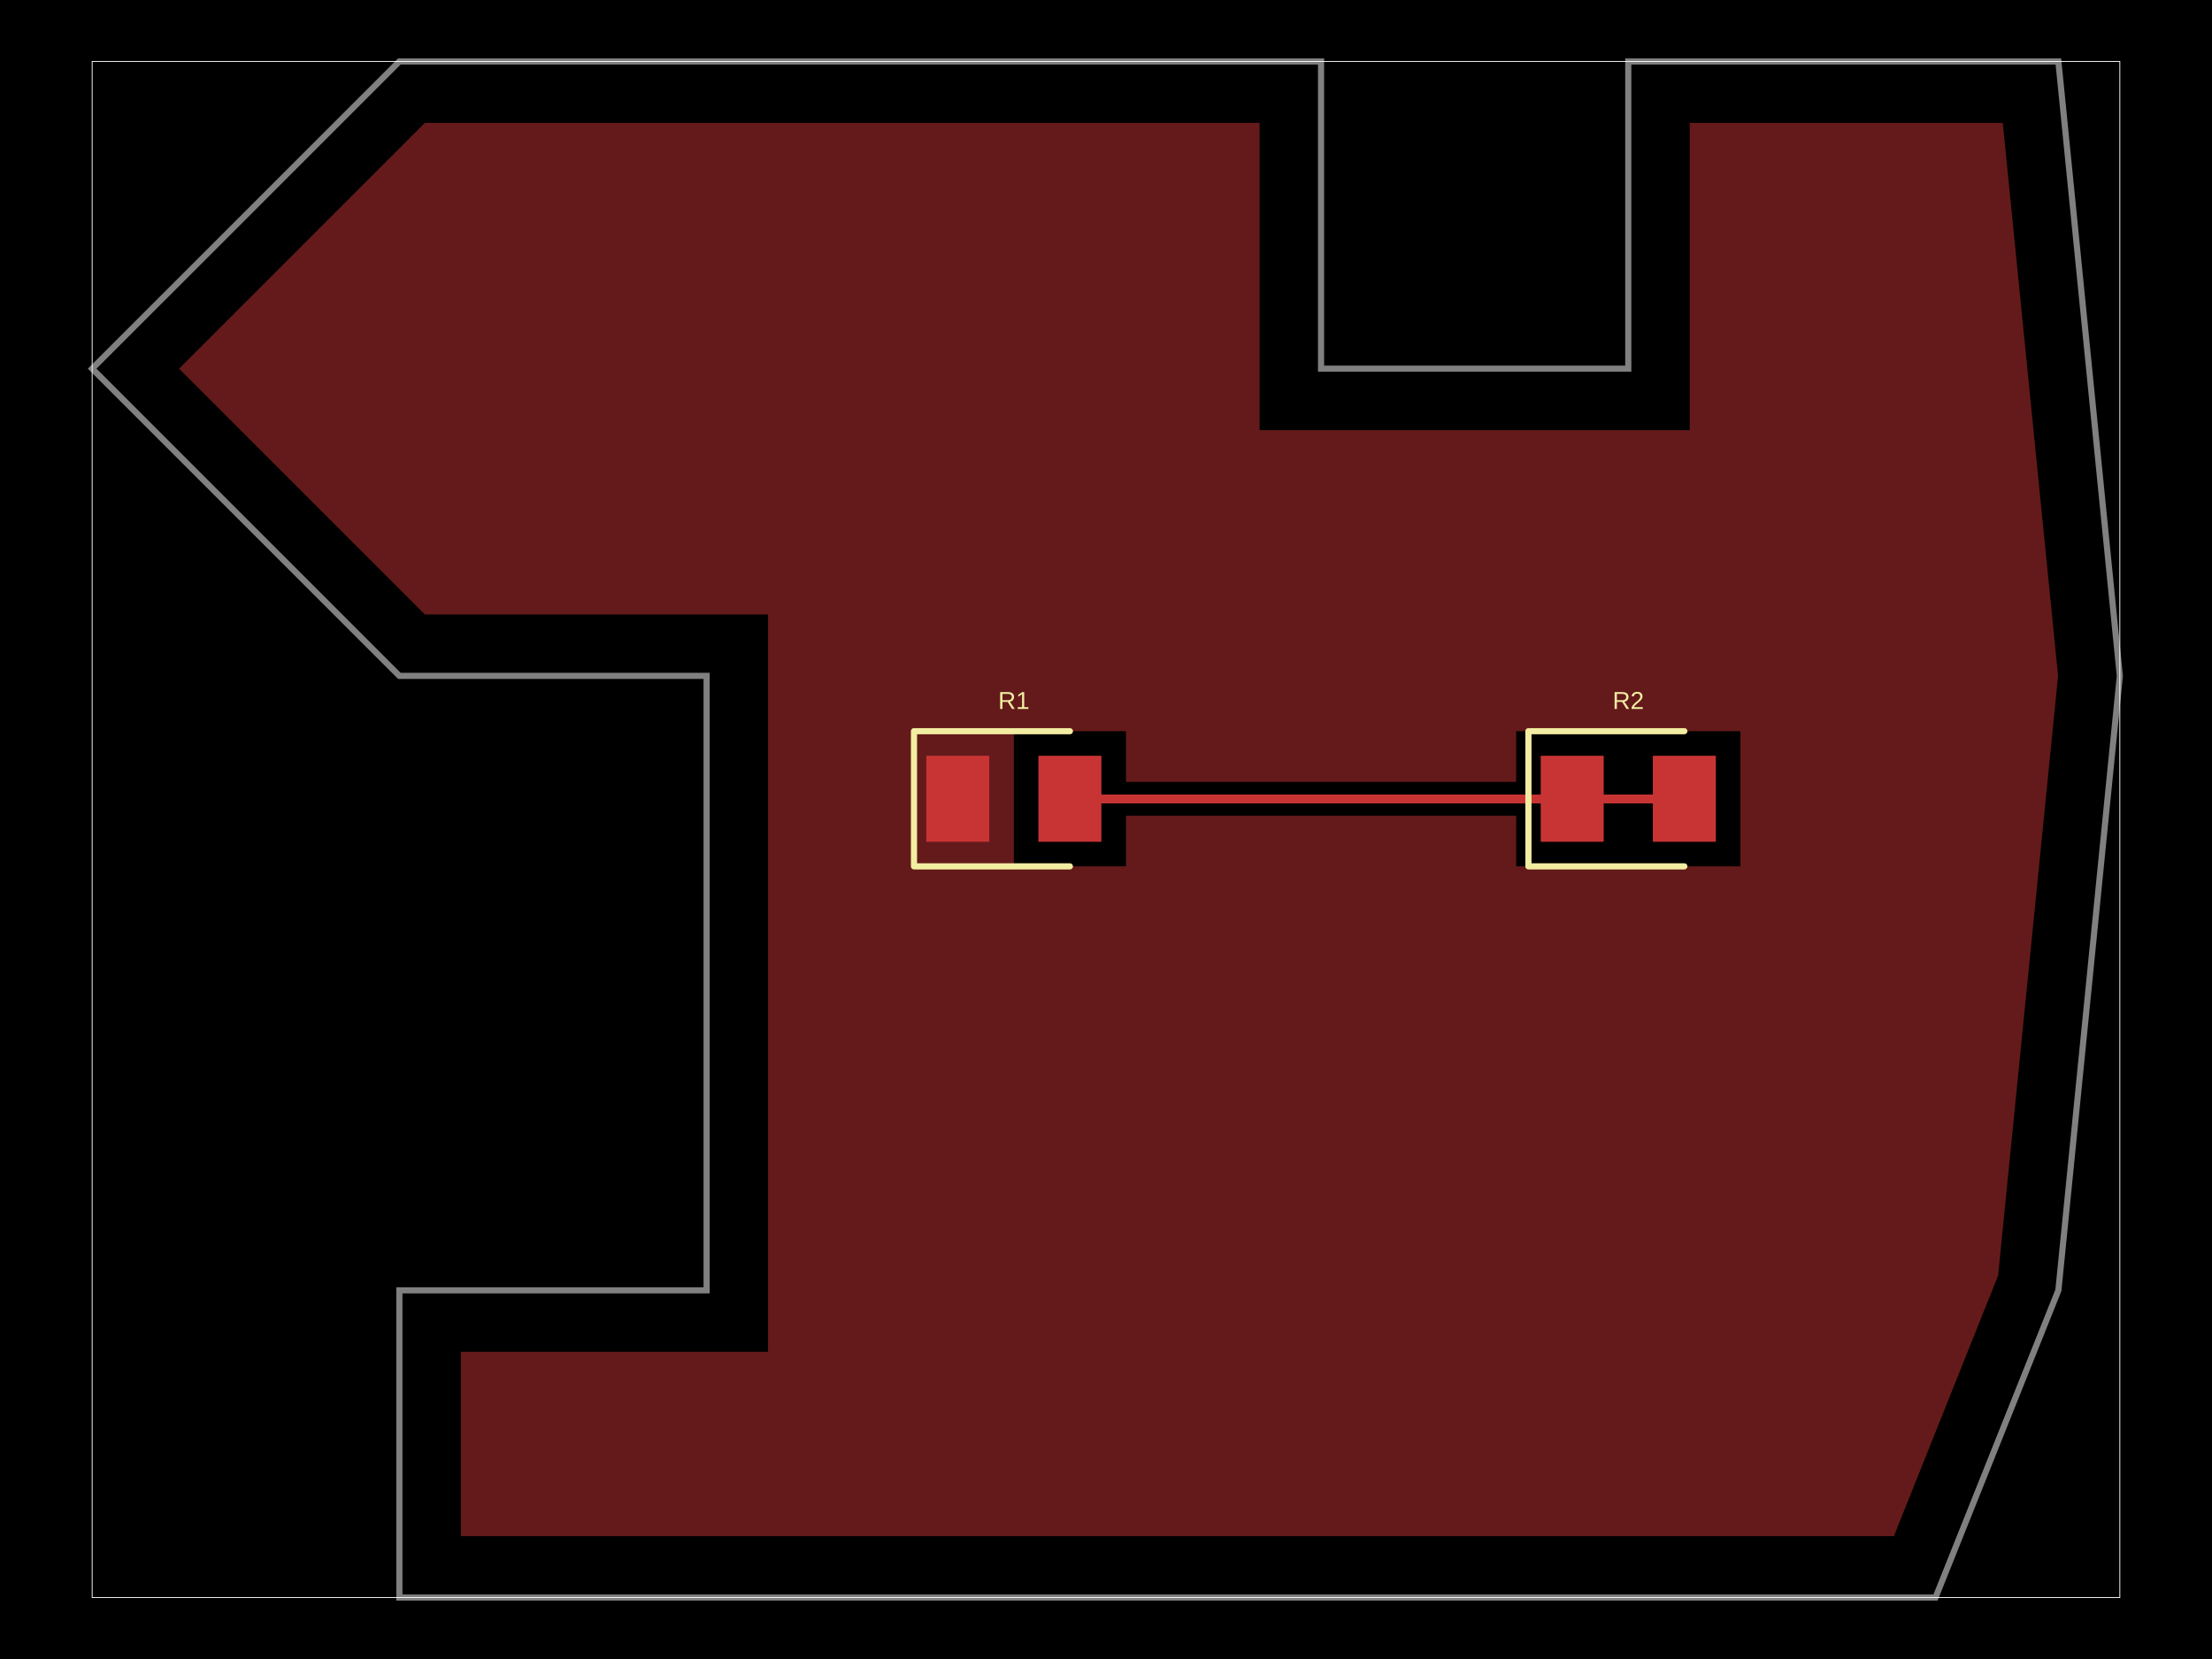
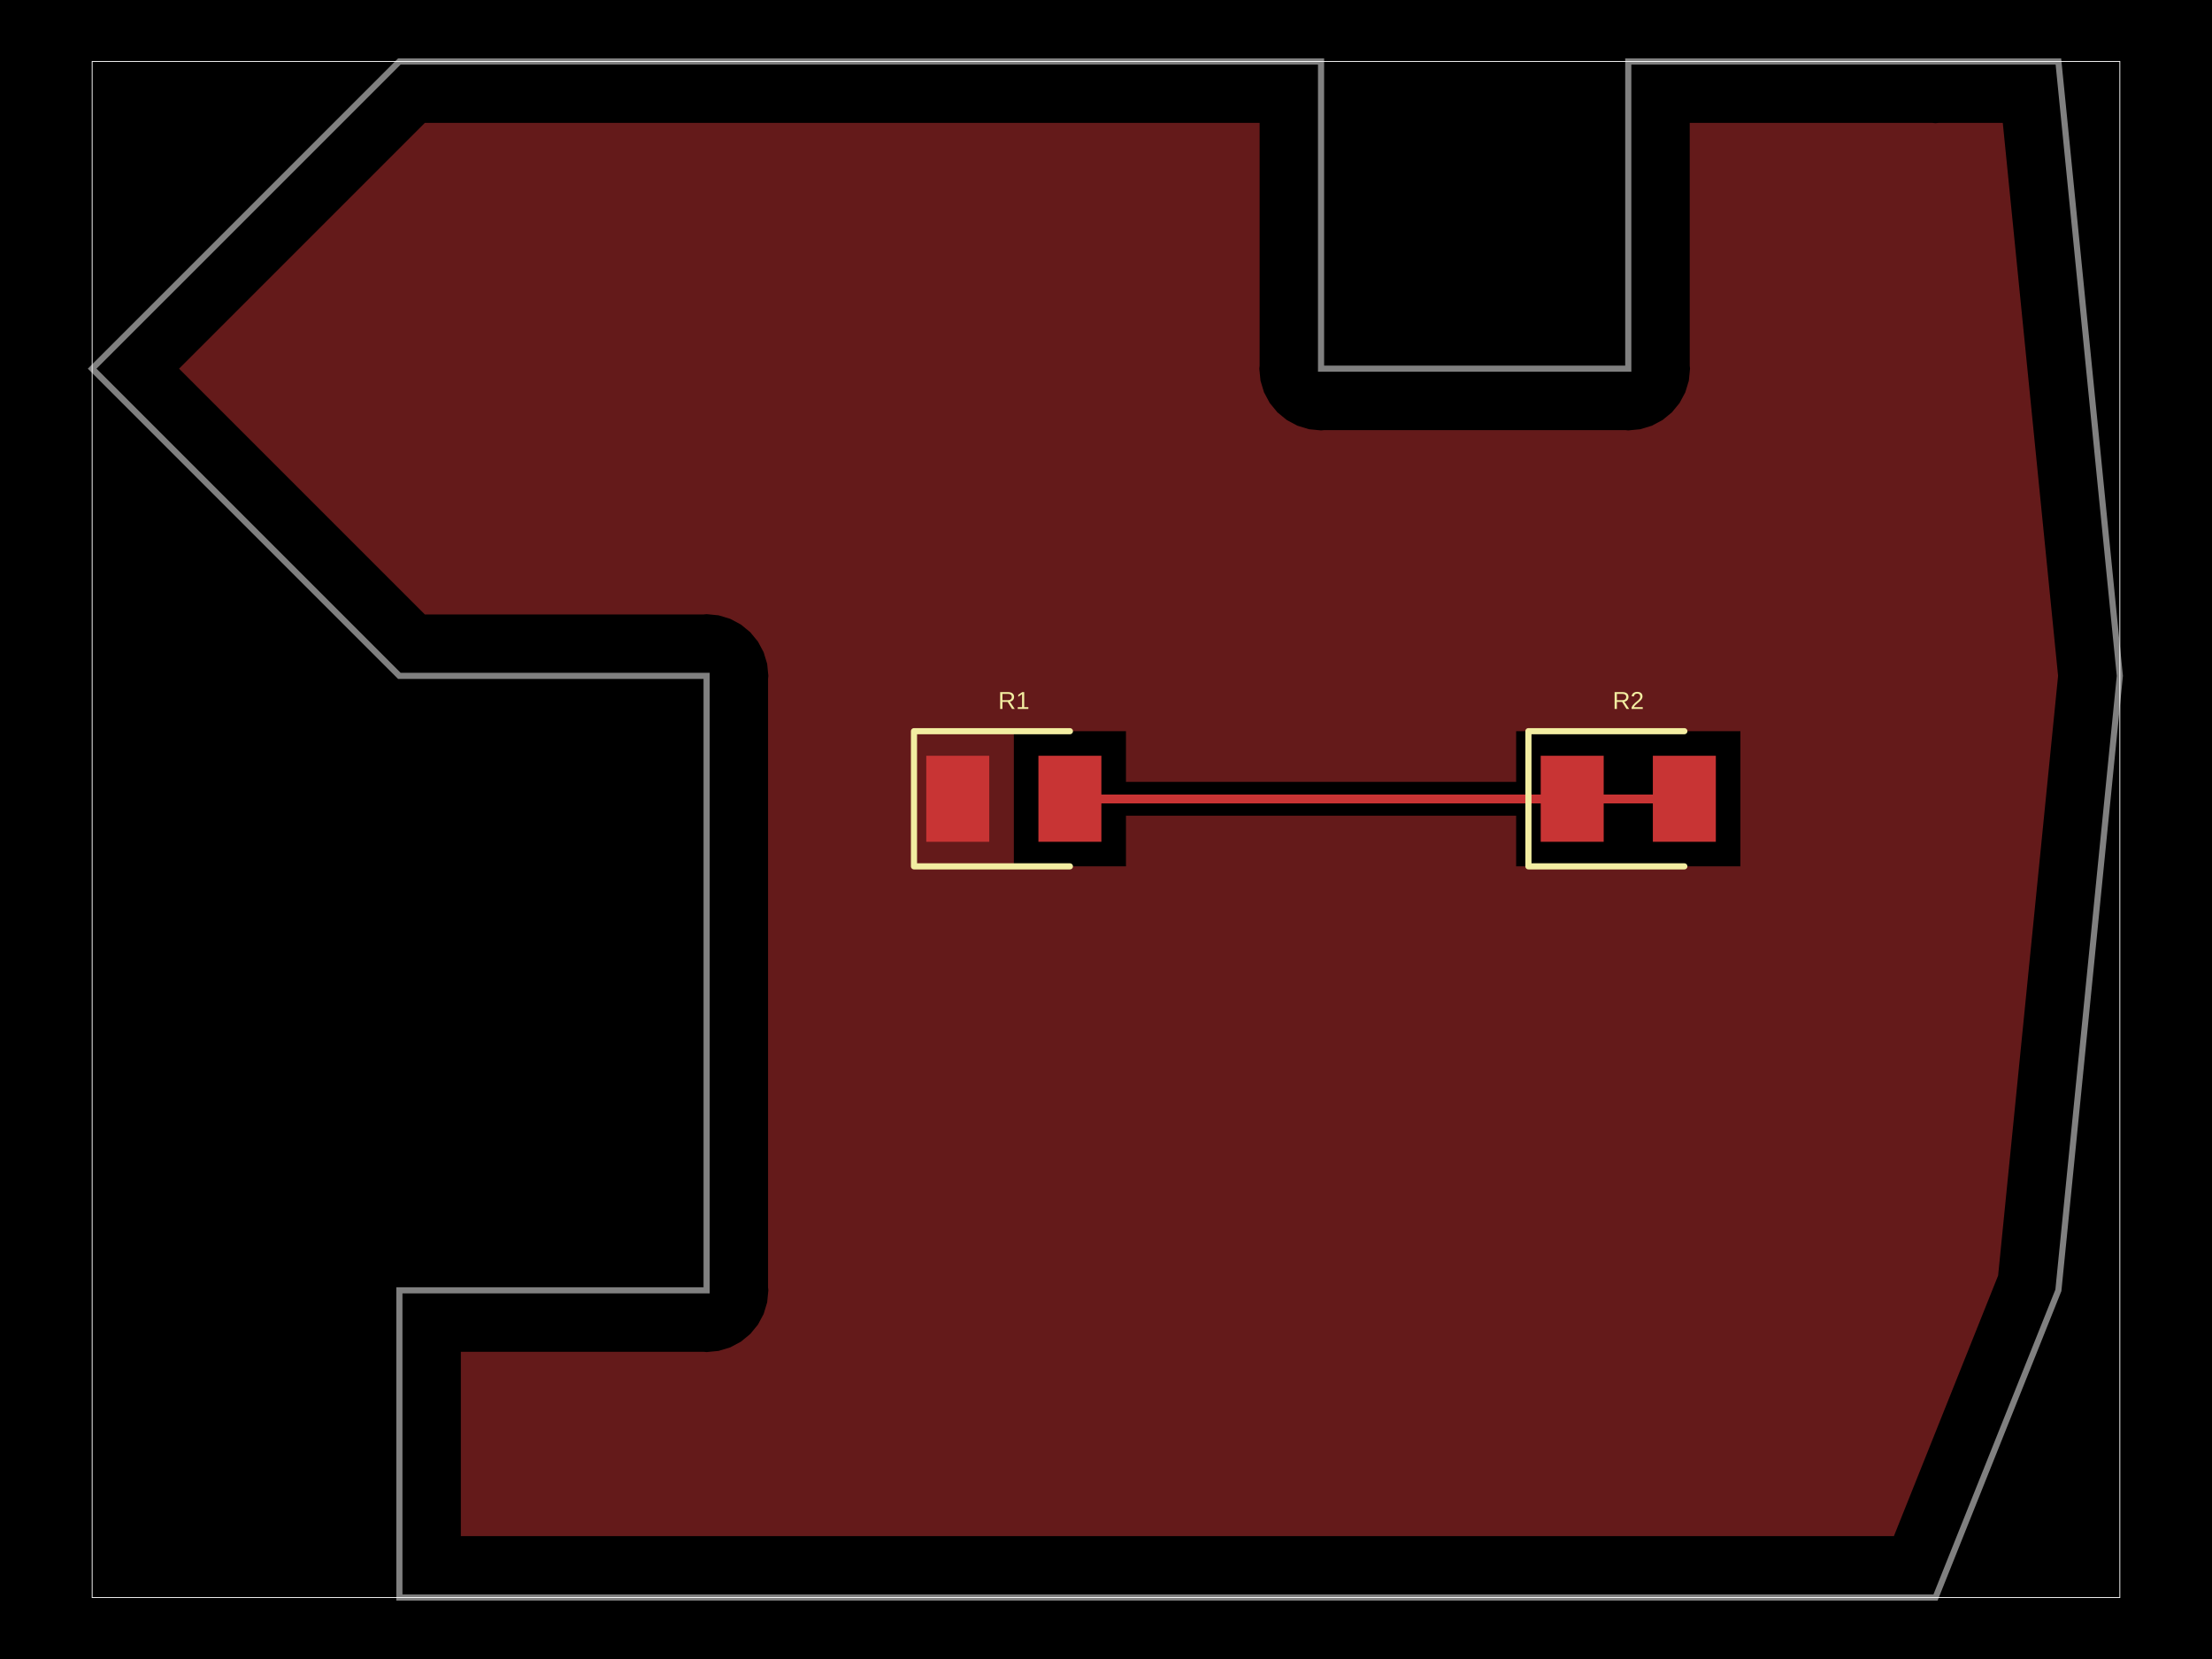
<svg xmlns="http://www.w3.org/2000/svg" width="800" height="600" data-software-used-string="@tscircuit/core@0.0.844">
  <style />
  <rect class="boundary" x="0" y="0" fill="#000" width="800" height="600" data-type="pcb_background" data-pcb-layer="global" />
  <rect class="pcb-boundary" fill="none" stroke="#fff" stroke-width="0.3" x="33.333" y="22.222" width="733.333" height="555.556" data-type="pcb_boundary" data-pcb-layer="global" />
  <path class="pcb-board" d="M 144.444 577.778 L 700 577.778 L 744.444 466.667 L 766.667 244.444 L 744.444 22.222 L 700 22.222 L 588.889 22.222 L 588.889 133.333 L 477.778 133.333 L 477.778 22.222 L 144.444 22.222 L 33.333 133.333 L 144.444 244.444 L 255.556 244.444 L 255.556 466.667 L 144.444 466.667 Z" fill="none" stroke="rgba(255, 255, 255, 0.5)" stroke-width="2.222" data-type="pcb_board" data-pcb-layer="board" />
  <rect class="pcb-pad" fill="rgb(200, 52, 52)" x="335" y="273.333" width="22.778" height="31.111" data-type="pcb_smtpad" data-pcb-layer="top" />
  <rect class="pcb-pad" fill="rgb(200, 52, 52)" x="375.556" y="273.333" width="22.778" height="31.111" data-type="pcb_smtpad" data-pcb-layer="top" />
  <rect class="pcb-pad" fill="rgb(200, 52, 52)" x="557.222" y="273.333" width="22.778" height="31.111" data-type="pcb_smtpad" data-pcb-layer="top" />
  <rect class="pcb-pad" fill="rgb(200, 52, 52)" x="597.778" y="273.333" width="22.778" height="31.111" data-type="pcb_smtpad" data-pcb-layer="top" />
  <path class="pcb-trace" stroke="rgb(200, 52, 52)" fill="none" d="M 568.611 288.889 L 609.167 288.889" stroke-width="3.333" stroke-linecap="round" stroke-linejoin="round" shape-rendering="crispEdges" data-type="pcb_trace" data-pcb-layer="top" />
-   <path class="pcb-trace" stroke="rgb(200, 52, 52)" fill="none" d="M 609.167 288.889 L 609.167 288.889" stroke-width="3.333" stroke-linecap="round" stroke-linejoin="round" shape-rendering="crispEdges" data-type="pcb_trace" data-pcb-layer="top" />
  <path class="pcb-trace" stroke="rgb(200, 52, 52)" fill="none" d="M 568.611 288.889 L 386.944 288.889" stroke-width="3.333" stroke-linecap="round" stroke-linejoin="round" shape-rendering="crispEdges" data-type="pcb_trace" data-pcb-layer="top" />
-   <path class="pcb-trace" stroke="rgb(200, 52, 52)" fill="none" d="M 386.944 288.889 L 386.944 288.889" stroke-width="3.333" stroke-linecap="round" stroke-linejoin="round" shape-rendering="crispEdges" data-type="pcb_trace" data-pcb-layer="top" />
-   <path class="pcb-copper-pour pcb-copper-pour-brep" d="M 684.955 555.556 L 166.667 555.556 L 166.667 488.889 L 255.556 488.889 L 277.778 488.889 L 277.778 466.667 L 277.778 266.667 L 277.778 222.222 L 255.556 222.222 L 233.333 222.222 L 153.649 222.222 L 64.76 133.333 L 153.649 44.444 L 455.556 44.444 L 455.556 111.111 L 455.556 155.556 L 500 155.556 L 588.889 155.556 L 611.111 155.556 L 611.111 133.333 L 611.111 44.444 L 700 44.444 L 724.334 44.444 L 744.334 244.444 L 722.645 461.33 L 684.955 555.556 Z M 366.667 313.333 L 407.222 313.333 L 407.222 295 L 548.333 295 L 548.333 313.333 L 588.889 313.333 L 629.444 313.333 L 629.444 264.444 L 588.889 264.444 L 548.333 264.444 L 548.333 282.778 L 407.222 282.778 L 407.222 264.444 L 366.667 264.444 L 366.667 313.333 Z" fill="rgb(200, 52, 52)" fill-rule="evenodd" fill-opacity="0.5" data-type="pcb_copper_pour" data-pcb-layer="top" />
+   <path class="pcb-copper-pour pcb-copper-pour-brep" d="M 684.955 555.556 L 166.667 555.556 L 166.667 488.889 L 254.464 488.889 L 255.556 488.996 L 259.912 488.567 L 264.101 487.297 L 267.961 485.233 L 271.345 482.456 L 274.122 479.072 L 276.186 475.212 L 277.456 471.023 L 277.885 466.667 L 277.778 465.575 L 277.778 245.536 L 277.885 244.444 L 277.456 240.088 L 276.186 235.899 L 274.122 232.039 L 271.345 228.655 L 267.961 225.878 L 264.101 223.814 L 259.912 222.544 L 255.556 222.115 L 254.464 222.222 L 153.649 222.222 L 64.76 133.333 L 153.649 44.444 L 455.556 44.444 L 455.556 132.242 L 455.448 133.333 L 455.877 137.69 L 457.148 141.879 L 459.211 145.739 L 461.988 149.123 L 465.372 151.9 L 469.233 153.963 L 473.421 155.234 L 477.778 155.663 L 478.87 155.556 L 587.797 155.556 L 588.889 155.663 L 593.245 155.234 L 597.434 153.963 L 601.295 151.9 L 604.678 149.123 L 607.455 145.739 L 609.519 141.879 L 610.79 137.69 L 611.219 133.333 L 611.111 132.242 L 611.111 44.444 L 698.908 44.444 L 700 44.552 L 701.092 44.444 L 724.334 44.444 L 744.334 244.444 L 722.645 461.33 L 684.955 555.556 Z M 366.667 313.333 L 407.222 313.333 L 407.222 295 L 548.333 295 L 548.333 313.333 L 588.889 313.333 L 629.444 313.333 L 629.444 264.444 L 588.889 264.444 L 548.333 264.444 L 548.333 282.778 L 407.222 282.778 L 407.222 264.444 L 366.667 264.444 L 366.667 313.333 Z" fill="rgb(200, 52, 52)" fill-rule="evenodd" fill-opacity="0.5" data-type="pcb_copper_pour" data-pcb-layer="top" />
  <path class="pcb-silkscreen pcb-silkscreen-top" d="M 386.944 264.444 L 330.556 264.444 L 330.556 313.333 L 386.944 313.333" fill="none" stroke="#f2eda1" stroke-width="2.222" stroke-linecap="round" stroke-linejoin="round" data-pcb-component-id="pcb_component_0" data-pcb-silkscreen-path-id="pcb_silkscreen_path_0" data-type="pcb_silkscreen_path" data-pcb-layer="top" />
-   <text x="0" y="0" dx="0" dy="0" fill="#f2eda1" font-family="Arial, sans-serif" font-size="8.889" text-anchor="middle" dominant-baseline="central" transform="matrix(1,0,0,1,366.6667,253.3333)" class="pcb-silkscreen-text pcb-silkscreen-top" data-pcb-silkscreen-text-id="pcb_component_0" stroke="none" data-type="pcb_silkscreen_text" data-pcb-layer="top">R1</text>
+   <text x="0" y="0" dx="0" dy="0" fill="#f2eda1" font-family="Arial, sans-serif" font-size="8.889" text-anchor="middle" dominant-baseline="central" transform="matrix(1,0,0,1,366.6667,253.3333)" class="pcb-silkscreen-text pcb-silkscreen-top" data-pcb-silkscreen-text-id="pcb_silkscreen_text_0" stroke="none" data-type="pcb_silkscreen_text" data-pcb-layer="top">R1</text>
  <path class="pcb-silkscreen pcb-silkscreen-top" d="M 609.167 264.444 L 552.778 264.444 L 552.778 313.333 L 609.167 313.333" fill="none" stroke="#f2eda1" stroke-width="2.222" stroke-linecap="round" stroke-linejoin="round" data-pcb-component-id="pcb_component_1" data-pcb-silkscreen-path-id="pcb_silkscreen_path_1" data-type="pcb_silkscreen_path" data-pcb-layer="top" />
-   <text x="0" y="0" dx="0" dy="0" fill="#f2eda1" font-family="Arial, sans-serif" font-size="8.889" text-anchor="middle" dominant-baseline="central" transform="matrix(1,0,0,1,588.8889,253.3333)" class="pcb-silkscreen-text pcb-silkscreen-top" data-pcb-silkscreen-text-id="pcb_component_1" stroke="none" data-type="pcb_silkscreen_text" data-pcb-layer="top">R2</text>
+   <text x="0" y="0" dx="0" dy="0" fill="#f2eda1" font-family="Arial, sans-serif" font-size="8.889" text-anchor="middle" dominant-baseline="central" transform="matrix(1,0,0,1,588.8889,253.3333)" class="pcb-silkscreen-text pcb-silkscreen-top" data-pcb-silkscreen-text-id="pcb_silkscreen_text_1" stroke="none" data-type="pcb_silkscreen_text" data-pcb-layer="top">R2</text>
</svg>
